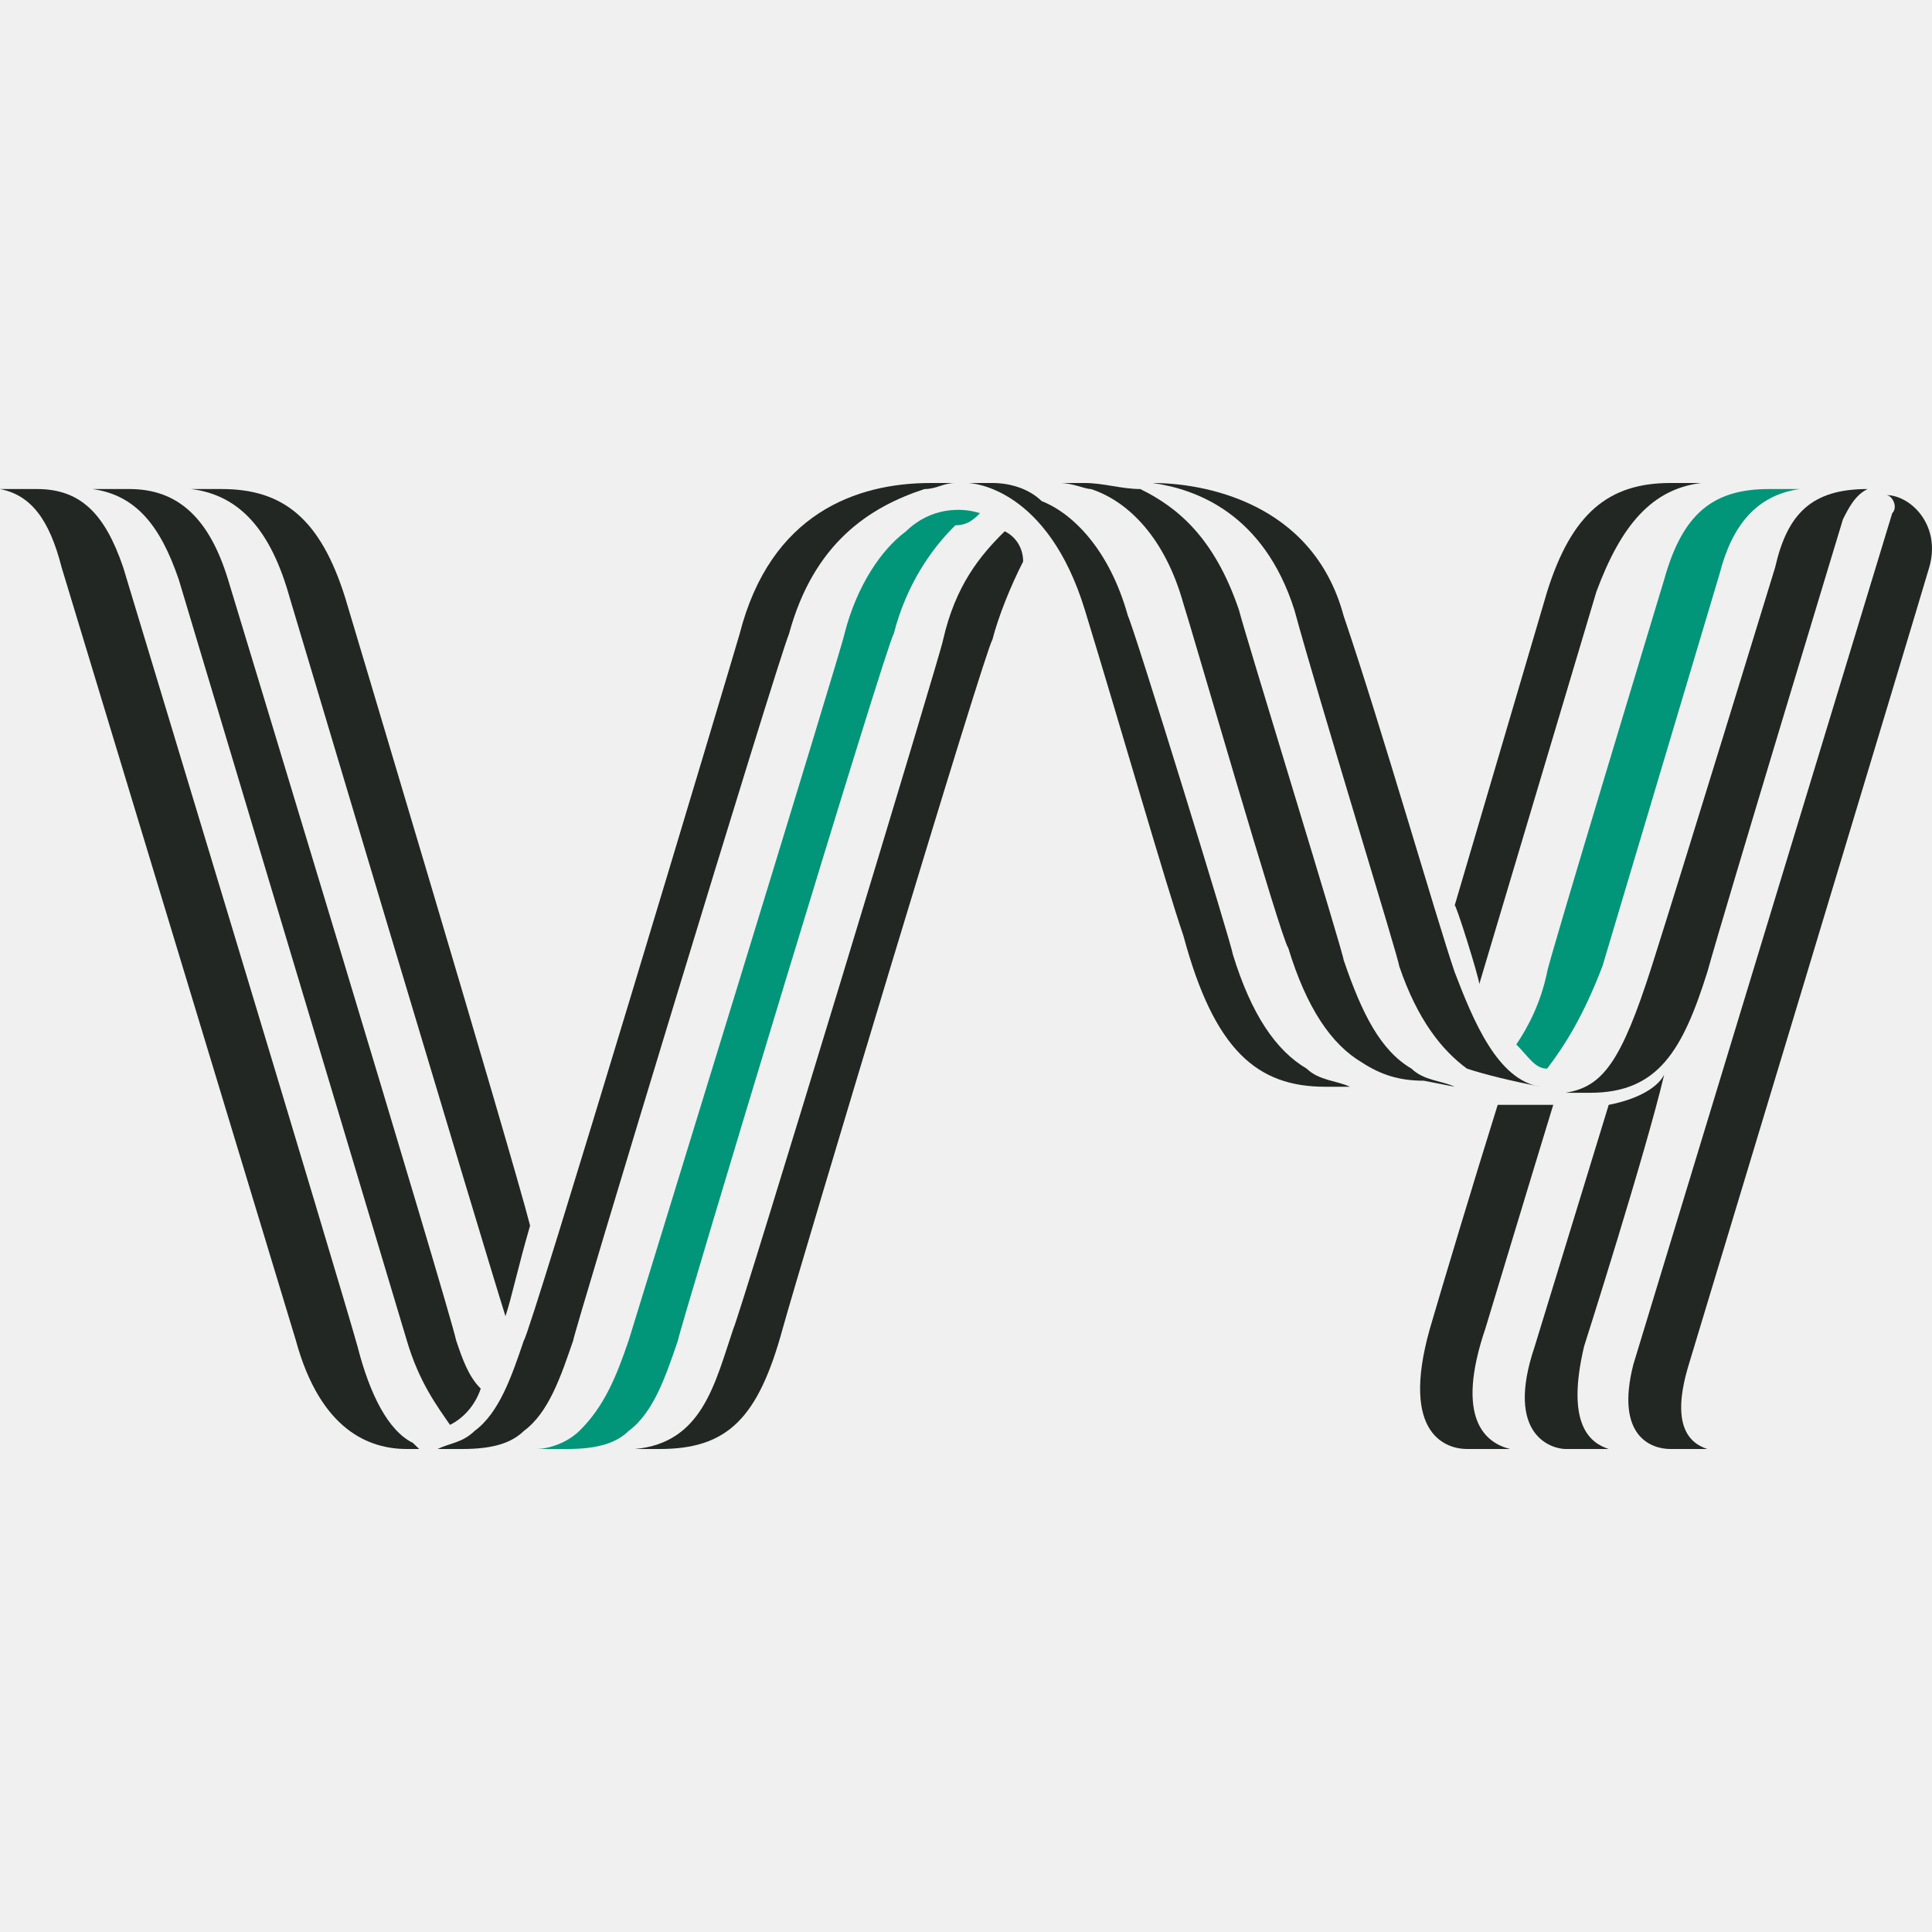
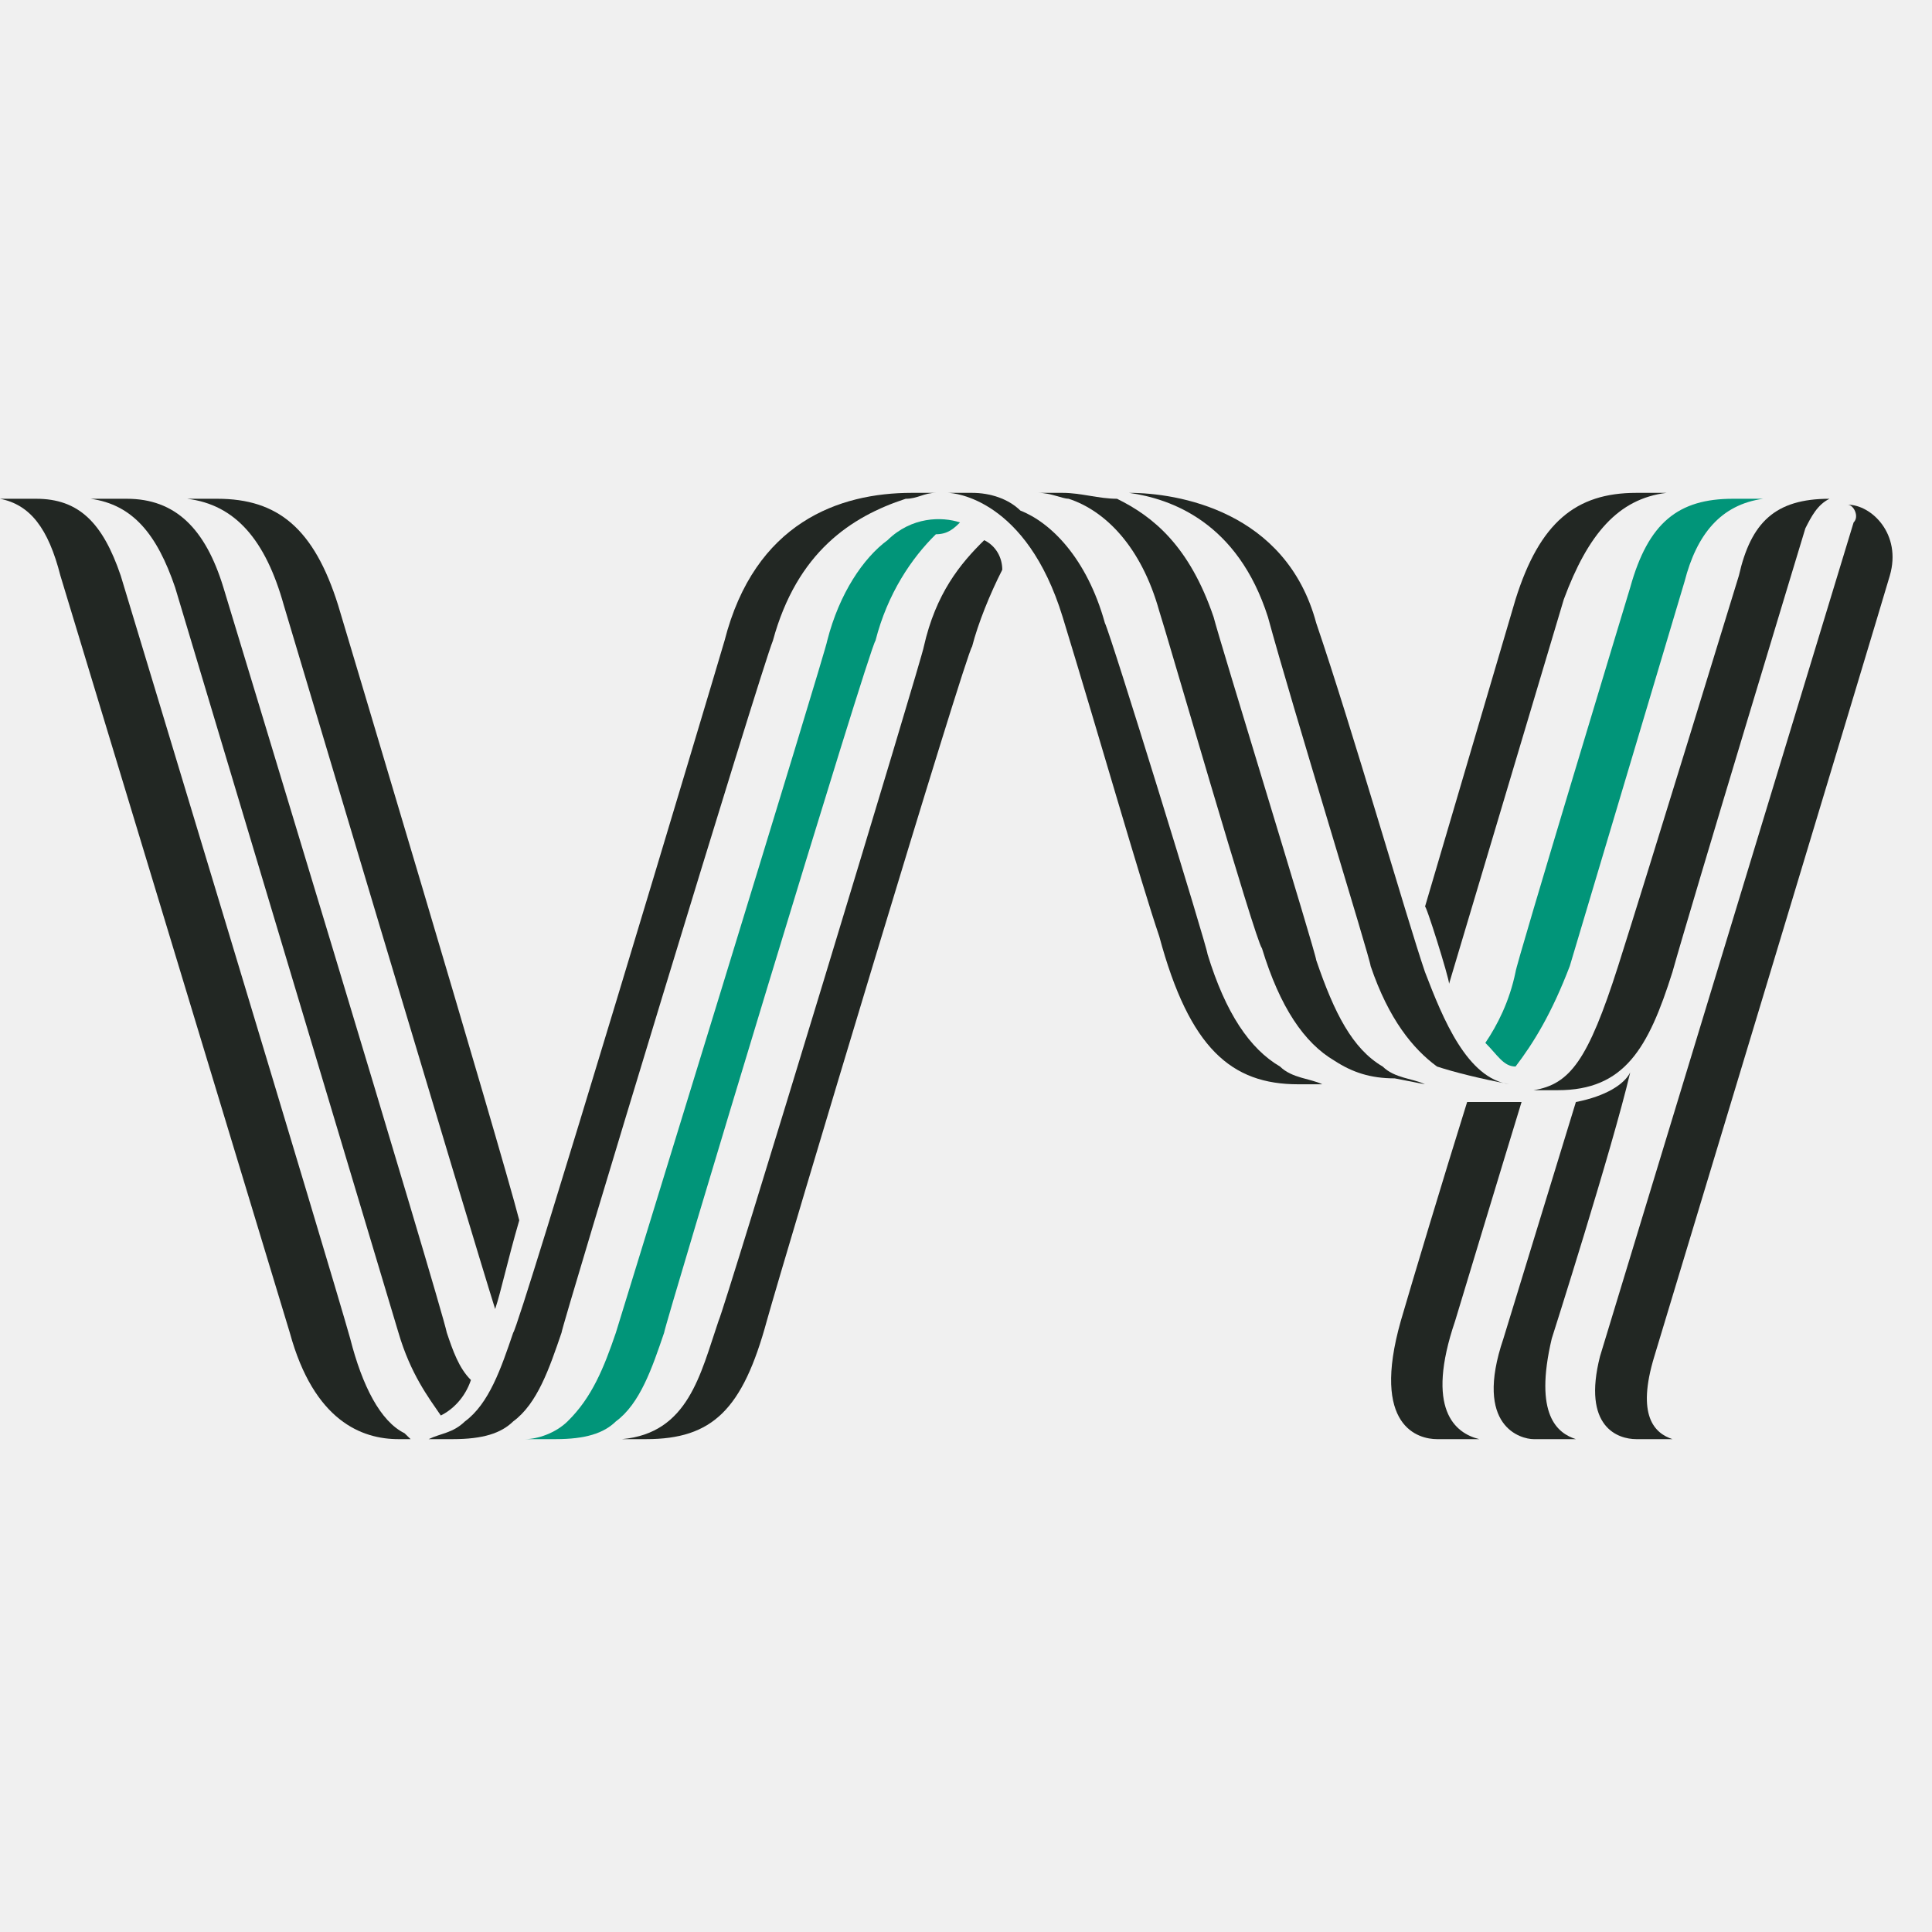
- <svg xmlns="http://www.w3.org/2000/svg" width="24" height="24" viewBox="0 0 24 24" fill="none">
+ <svg xmlns="http://www.w3.org/2000/svg" width="24" height="24" viewBox="0 5.5 24.5 13" fill="none">
  <g clip-path="url(#clip0_10308_32635)">
    <path d="M18.07 13.5C18.146 13.5 18.146 13.5 18.07 13.5C18.146 13.425 18.146 13.425 18.07 13.5C17.917 13.425 17.687 13.425 17.534 13.275C17.151 13.05 16.921 12.6 16.691 11.925C16.691 11.85 15.466 7.875 15.39 7.575C15.084 6.675 14.624 6.3 14.165 6.075C13.935 6.075 13.706 6 13.476 6H13.169C13.323 6 13.476 6.075 13.552 6.075C14.011 6.225 14.471 6.675 14.701 7.5C14.777 7.725 15.925 11.7 16.003 11.775C16.232 12.525 16.539 12.975 16.921 13.2C17.151 13.35 17.381 13.425 17.687 13.425L18.07 13.5Z" fill="#222723" />
    <path d="M19.142 13.5C19.142 13.425 19.142 13.425 19.142 13.5C18.605 13.425 18.3 12.675 18.07 12.075C17.84 11.4 17.151 9 16.691 7.65C16.308 6.225 14.93 6 14.318 6C14.854 6.075 15.696 6.375 16.079 7.575C16.385 8.7 17.381 11.925 17.381 12C17.61 12.675 17.917 13.05 18.223 13.275C18.453 13.35 18.759 13.425 19.142 13.5Z" fill="#222723" />
    <path d="M5.207 18H5.053C4.594 18 3.982 17.775 3.675 16.65L0.766 7.05C0.613 6.45 0.383 6.15 0 6.075H0.459C0.996 6.075 1.302 6.375 1.531 7.05C1.531 7.05 4.211 15.9 4.441 16.725C4.594 17.325 4.824 17.775 5.13 17.925L5.207 18C5.283 18 5.207 18 5.207 18C5.283 18 5.207 18 5.207 18Z" fill="#222723" />
    <path d="M4.288 7.425C3.982 6.45 3.522 6.075 2.756 6.075H2.374C2.986 6.15 3.369 6.6 3.599 7.425C3.599 7.425 5.972 15.375 6.279 16.35C6.355 16.125 6.432 15.75 6.585 15.225C6.355 14.325 4.288 7.425 4.288 7.425Z" fill="#222723" />
    <path d="M5.436 18H5.742C6.125 18 6.355 17.925 6.508 17.775C6.815 17.55 6.967 17.1 7.121 16.65C7.121 16.575 9.647 8.25 9.801 7.875C10.107 6.75 10.796 6.3 11.485 6.075C11.638 6.075 11.715 6 11.868 6H11.561C10.643 6 9.571 6.375 9.188 7.875C9.035 8.4 6.585 16.575 6.508 16.65C6.355 17.1 6.202 17.55 5.896 17.775C5.742 17.925 5.589 17.925 5.436 18Z" fill="#222723" />
    <path d="M18.376 12.225L19.831 7.35C20.137 6.525 20.52 6.075 21.133 6H20.75C19.984 6 19.525 6.375 19.219 7.35L18.07 11.25C18.07 11.175 18.376 12.15 18.376 12.225Z" fill="#222723" />
    <path d="M22.358 6.075H21.975C21.285 6.075 20.902 6.375 20.673 7.2C20.673 7.2 19.219 12 19.219 12.075C19.142 12.45 18.988 12.75 18.836 12.975C18.988 13.125 19.065 13.275 19.219 13.275C19.448 12.975 19.678 12.6 19.907 12L21.362 7.125C21.516 6.525 21.822 6.15 22.358 6.075Z" fill="#019579" />
    <path d="M19.295 13.725H18.605C18.3 14.7 17.917 15.975 17.764 16.5C17.381 17.85 17.993 18 18.223 18H18.759C18.453 17.925 18.07 17.625 18.453 16.5C18.453 16.5 19.065 14.475 19.295 13.725Z" fill="#222723" />
    <path d="M23.2 6.075C22.511 6.075 22.204 6.375 22.051 7.05C22.051 7.05 20.902 10.8 20.52 12C20.137 13.2 19.907 13.5 19.448 13.575H19.754C20.597 13.575 20.902 13.05 21.209 12.075C21.439 11.25 22.894 6.45 22.894 6.45C22.97 6.3 23.047 6.15 23.2 6.075Z" fill="#222723" />
    <path d="M19.984 13.725C19.754 14.475 19.065 16.725 19.065 16.725C18.683 17.85 19.295 18 19.448 18H19.984C19.754 17.925 19.448 17.7 19.678 16.725C19.678 16.725 20.443 14.325 20.673 13.35C20.597 13.5 20.367 13.65 19.984 13.725Z" fill="#222723" />
    <path d="M21.209 18C21.285 18 21.285 18 21.209 18C21.285 18 21.285 18 21.209 18C20.979 17.925 20.75 17.7 20.979 16.95C20.979 16.95 23.812 7.575 23.965 7.05C24.118 6.525 23.735 6.15 23.43 6.15C23.506 6.15 23.582 6.3 23.506 6.375L20.29 16.95C20.061 17.85 20.52 18 20.75 18H21.209Z" fill="#222723" />
    <path d="M16.768 13.5C16.768 13.425 16.768 13.425 16.768 13.5C16.615 13.425 16.386 13.425 16.232 13.275C15.849 13.05 15.543 12.6 15.313 11.85C15.313 11.775 14.088 7.8 14.011 7.65C13.782 6.825 13.323 6.375 12.94 6.225C12.787 6.075 12.557 6 12.327 6H12.021C12.098 6 13.016 6.075 13.476 7.575C13.935 9.075 14.471 10.95 14.701 11.625C15.084 13.05 15.62 13.5 16.462 13.5H16.768Z" fill="#222723" />
    <path d="M12.481 6.6C12.175 6.9 11.868 7.275 11.715 7.95C11.715 8.025 9.188 16.35 9.112 16.5C8.882 17.175 8.729 17.925 7.887 18H8.04C8.04 18 8.116 18 8.193 18C9.035 18 9.418 17.625 9.724 16.5C9.954 15.675 12.251 8.025 12.327 7.95C12.404 7.65 12.557 7.275 12.71 6.975C12.71 6.825 12.634 6.675 12.481 6.6Z" fill="#222723" />
    <path d="M12.174 6.375C11.944 6.3 11.562 6.3 11.255 6.6C10.949 6.825 10.643 7.275 10.49 7.875C10.49 7.95 7.81 16.65 7.81 16.65C7.657 17.1 7.504 17.475 7.197 17.775C7.044 17.925 6.815 18 6.661 18H7.044C7.427 18 7.657 17.925 7.81 17.775C8.116 17.55 8.269 17.1 8.422 16.65C8.422 16.575 11.026 7.95 11.102 7.875C11.255 7.275 11.562 6.825 11.868 6.525C12.021 6.525 12.098 6.45 12.174 6.375Z" fill="#019579" />
    <path d="M5.972 17.25C5.819 17.1 5.742 16.875 5.666 16.65C5.59 16.275 2.833 7.2 2.833 7.2C2.604 6.45 2.221 6.075 1.608 6.075H1.149C1.685 6.15 1.991 6.525 2.221 7.2L5.053 16.65C5.207 17.175 5.436 17.475 5.59 17.7C5.742 17.625 5.896 17.475 5.972 17.25Z" fill="#222723" />
  </g>
  <defs>
    <clipPath id="clip0_10308_32635">
      <rect width="24" height="24" fill="white" />
    </clipPath>
  </defs>
</svg>
